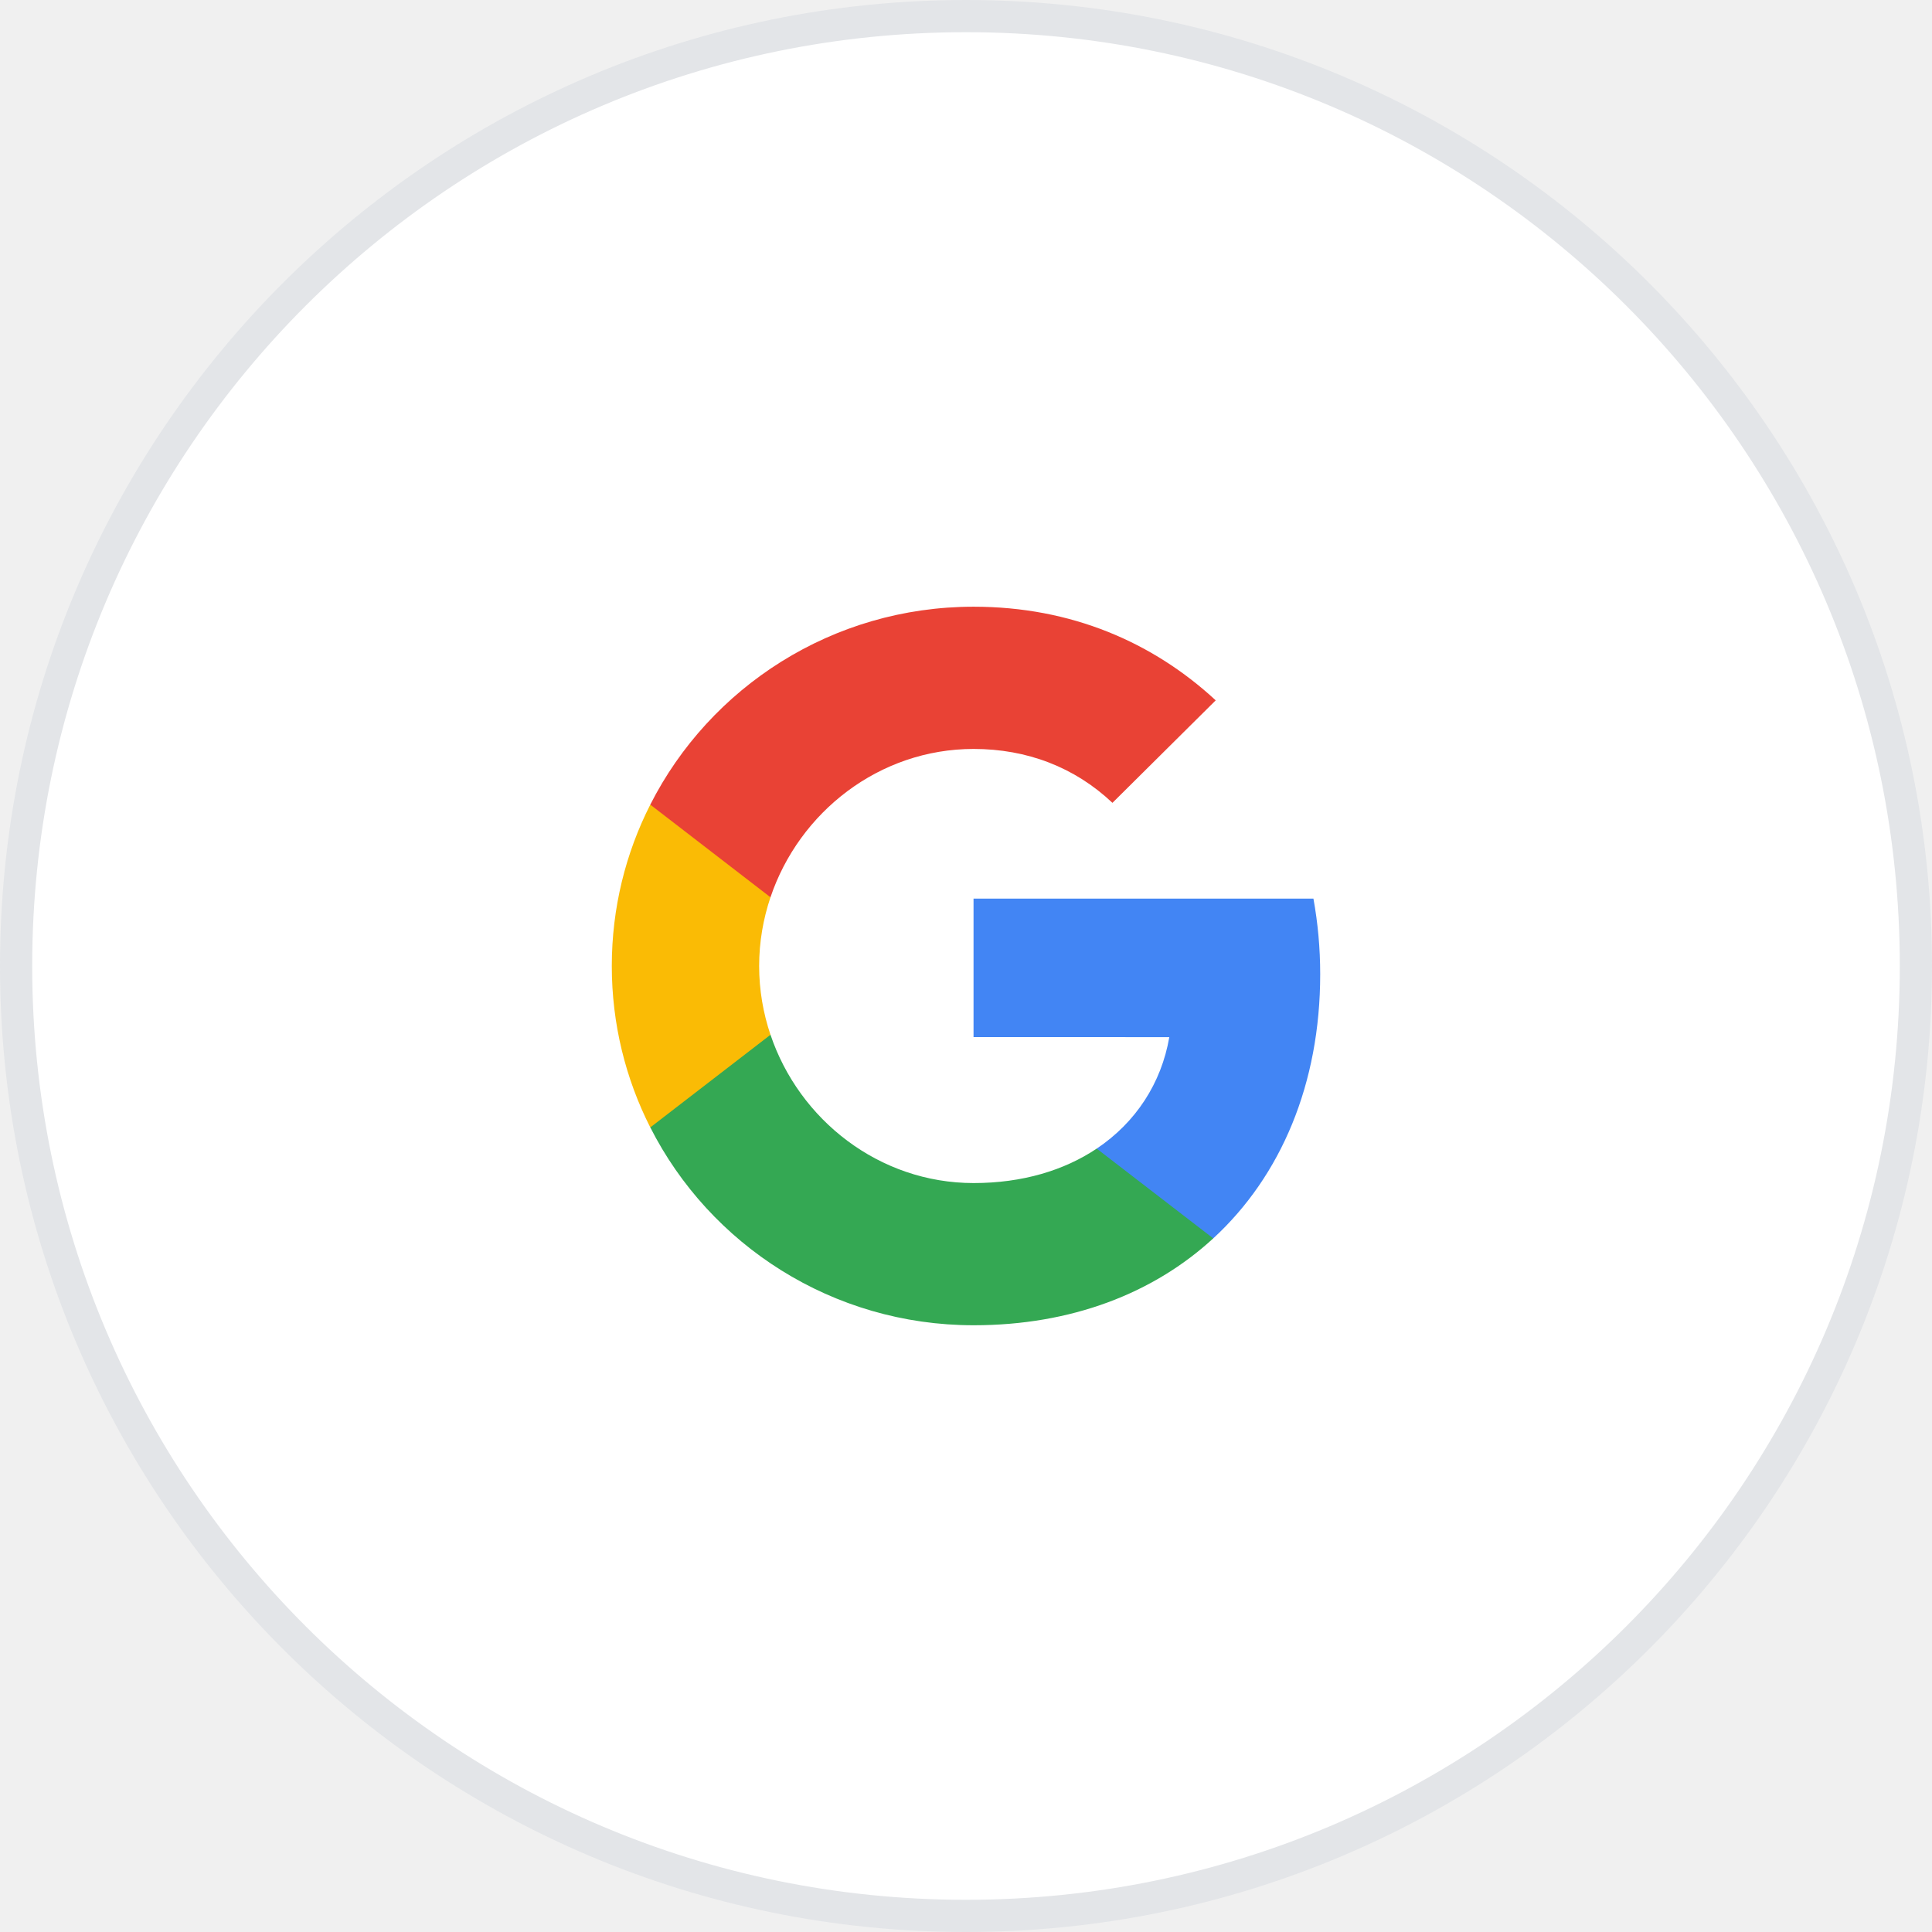
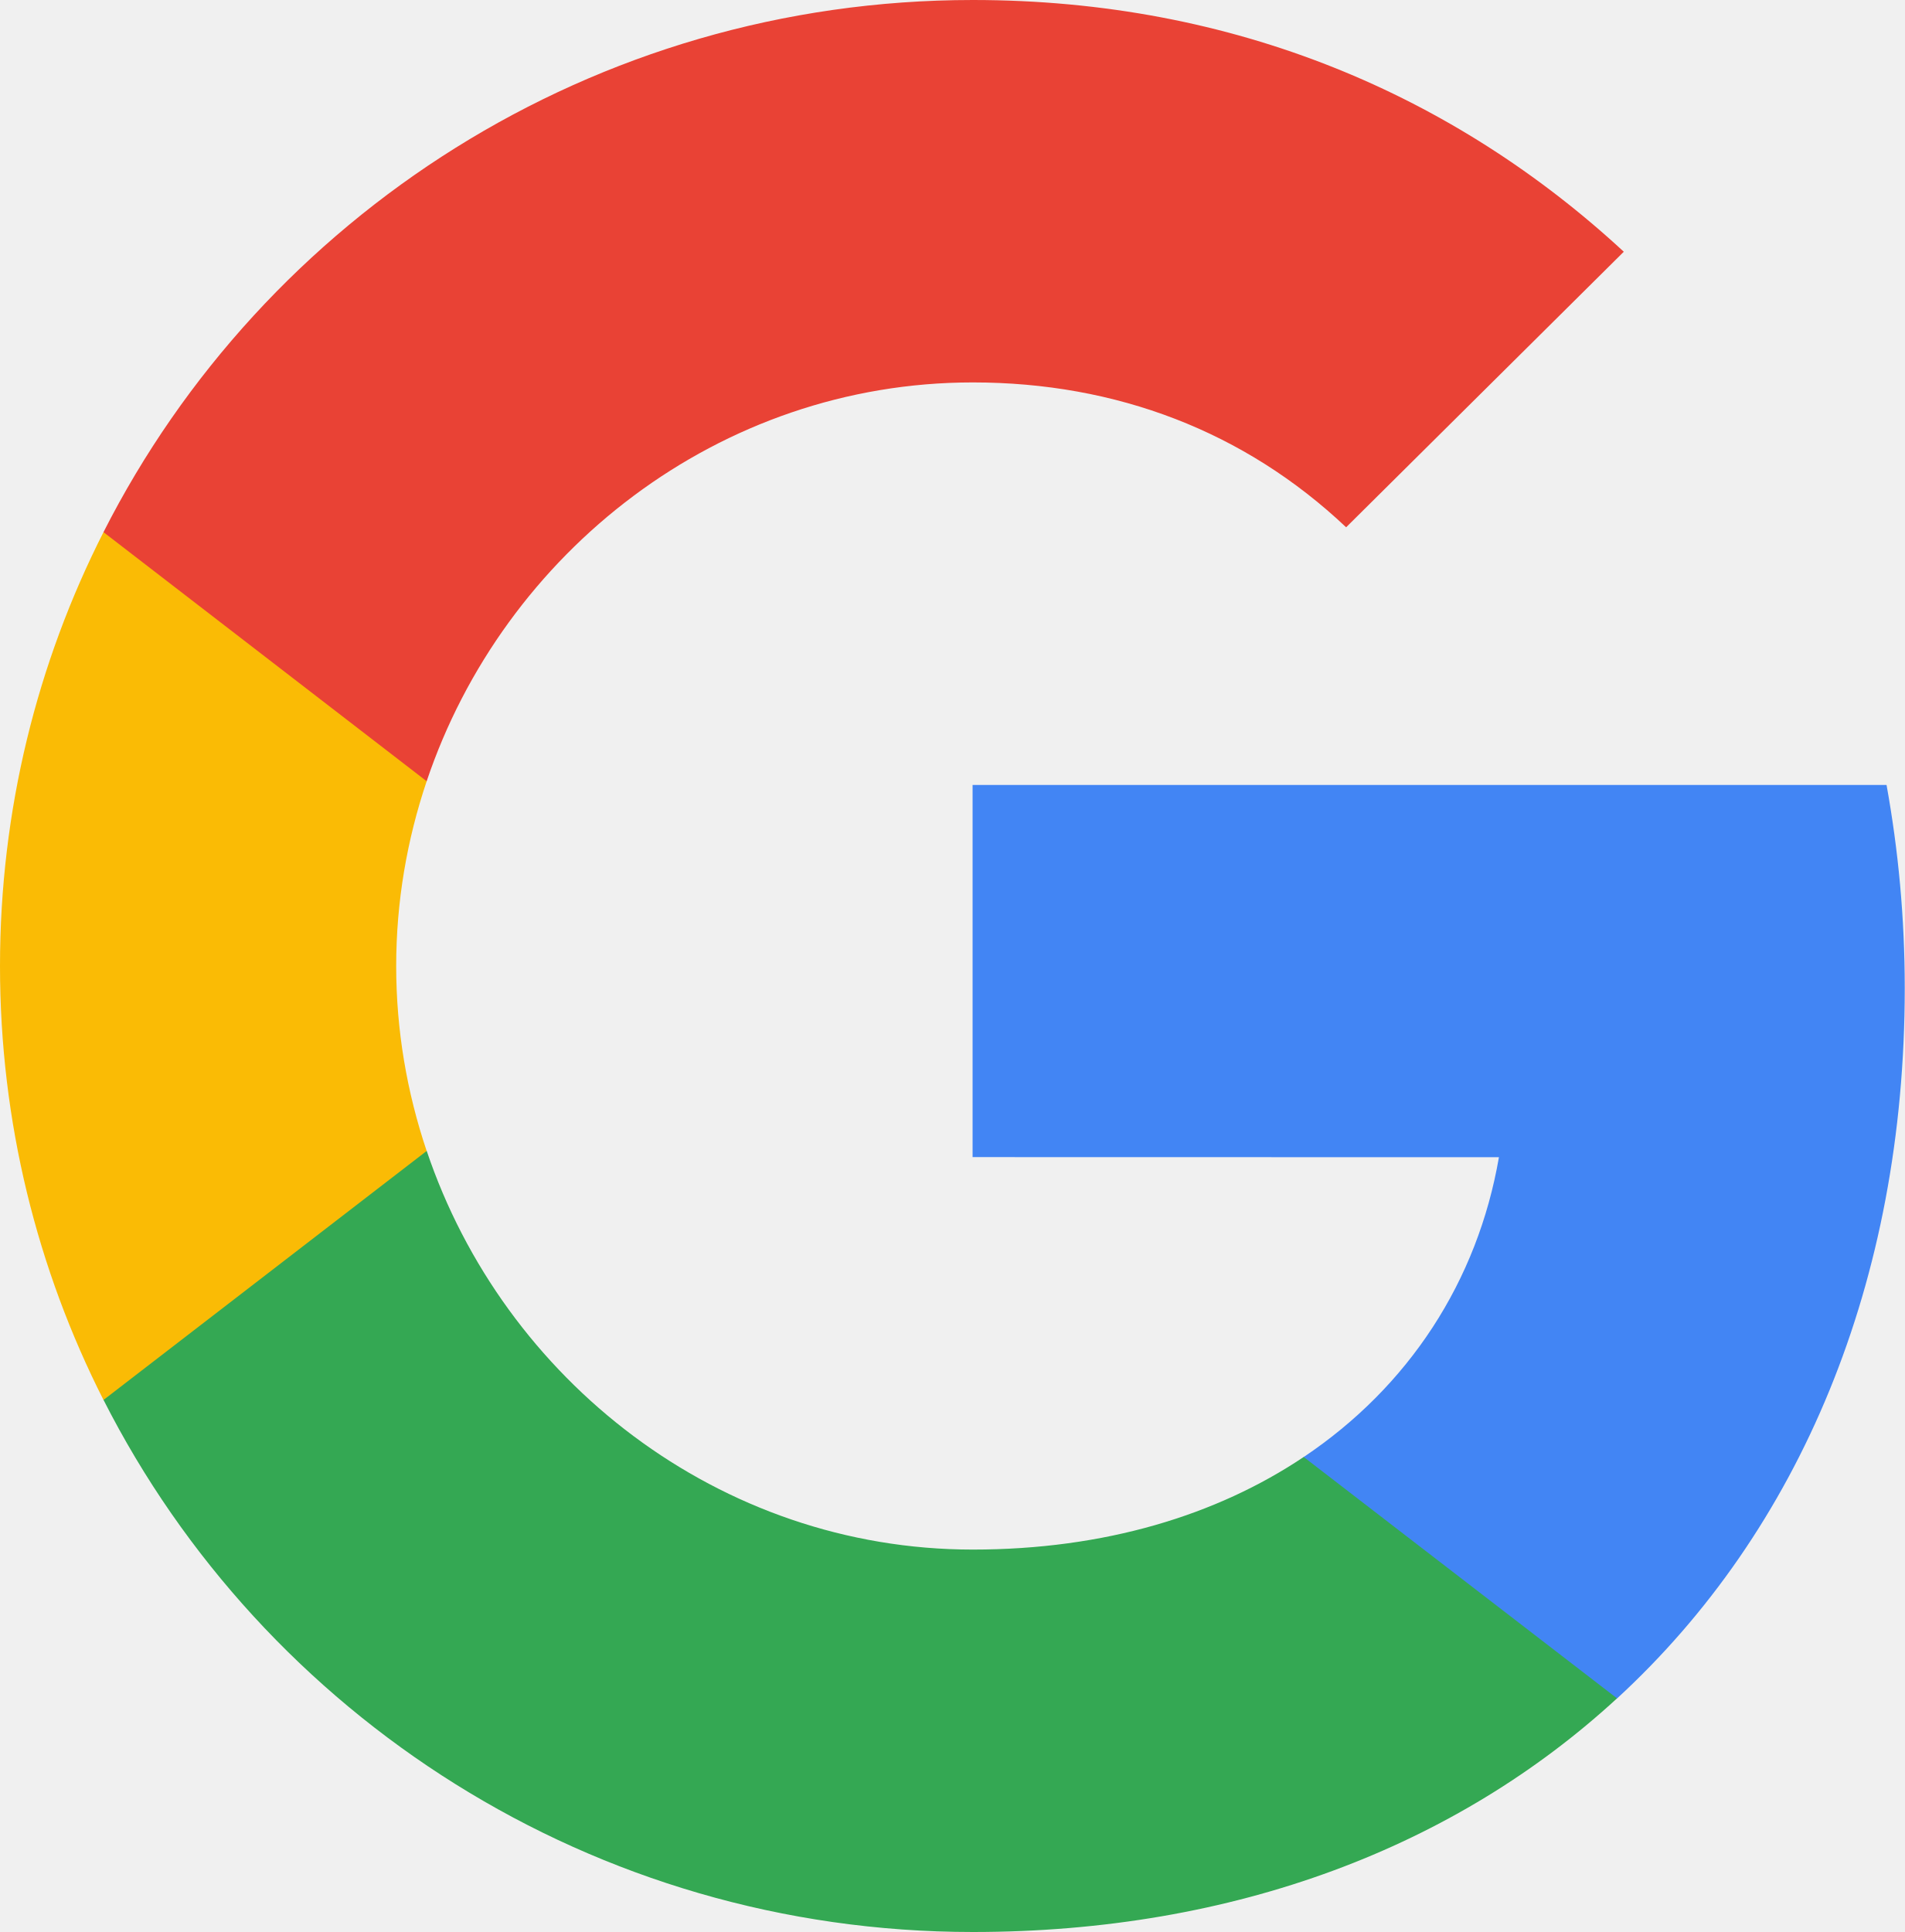
- <svg xmlns="http://www.w3.org/2000/svg" width="60" height="60" viewBox="0 0 60 60" fill="none">
-   <path d="M30 0.5C46.292 0.5 59.5 13.708 59.5 30C59.5 46.292 46.292 59.5 30 59.5C13.708 59.5 0.5 46.292 0.5 30C0.5 13.708 13.708 0.5 30 0.5Z" fill="white" />
-   <path d="M30 0.5C46.292 0.5 59.5 13.708 59.5 30C59.5 46.292 46.292 59.5 30 59.5C13.708 59.5 0.5 46.292 0.5 30C0.5 13.708 13.708 0.5 30 0.5Z" stroke="#E3E5E8" />
-   <path d="M41 30.255C41 29.439 40.926 28.659 40.79 27.908H30.234V32.208L36.314 32.209C36.067 33.639 35.273 34.859 34.058 35.672V38.461H37.676C39.789 36.519 41 33.647 41 30.255Z" fill="#4285F4" />
-   <path d="M34.059 35.671C33.051 36.346 31.754 36.741 30.237 36.741C27.305 36.741 24.819 34.779 23.928 32.134H20.195V35.011C22.044 38.656 25.846 41.157 30.237 41.157C33.272 41.157 35.822 40.166 37.678 38.459L34.059 35.671Z" fill="#34A853" />
-   <path d="M23.576 30.001C23.576 29.258 23.701 28.541 23.928 27.866V24.989H20.195C19.43 26.496 19 28.198 19 30.001C19 31.804 19.431 33.505 20.195 35.013L23.928 32.136C23.701 31.461 23.576 30.744 23.576 30.001Z" fill="#FABB05" />
-   <path d="M30.237 23.259C31.893 23.259 33.377 23.826 34.548 24.933L37.755 21.75C35.807 19.948 33.268 18.842 30.237 18.842C25.847 18.842 22.044 21.344 20.195 24.989L23.928 27.866C24.819 25.221 27.305 23.259 30.237 23.259Z" fill="#E94235" />
+ <svg xmlns="http://www.w3.org/2000/svg" viewBox="0 0 18 18.258" fill="none">
+   <path d="M18 9.338C18 8.67 17.939 8.032 17.828 7.418H9.191V10.935L14.165 10.936C13.963 12.107 13.314 13.104 12.319 13.77V16.052H15.28C17.009 14.463 18 12.113 18 9.338Z" fill="#4285F4" />
+   <path d="M12.32 13.769C11.496 14.321 10.435 14.644 9.193 14.644C6.795 14.644 4.76 13.039 4.032 10.875H0.978V13.229C2.491 16.211 5.601 18.258 9.193 18.258C11.677 18.258 13.763 17.447 15.281 16.05L12.32 13.769Z" fill="#34A853" />
+   <path d="M3.744 9.13C3.744 8.522 3.846 7.935 4.032 7.383V5.029H0.978C0.352 6.262 6.93581e-06 7.655 6.93581e-06 9.13C6.93581e-06 10.605 0.353 11.997 0.978 13.23L4.032 10.877C3.846 10.325 3.744 9.737 3.744 9.13Z" fill="#FABB05" />
+   <path d="M9.193 3.614C10.549 3.614 11.762 4.077 12.721 4.983L15.345 2.379C13.751 0.905 11.673 0 9.193 0C5.602 0 2.491 2.047 0.978 5.029L4.032 7.383C4.76 5.219 6.795 3.614 9.193 3.614Z" fill="#E94235" />
</svg>
